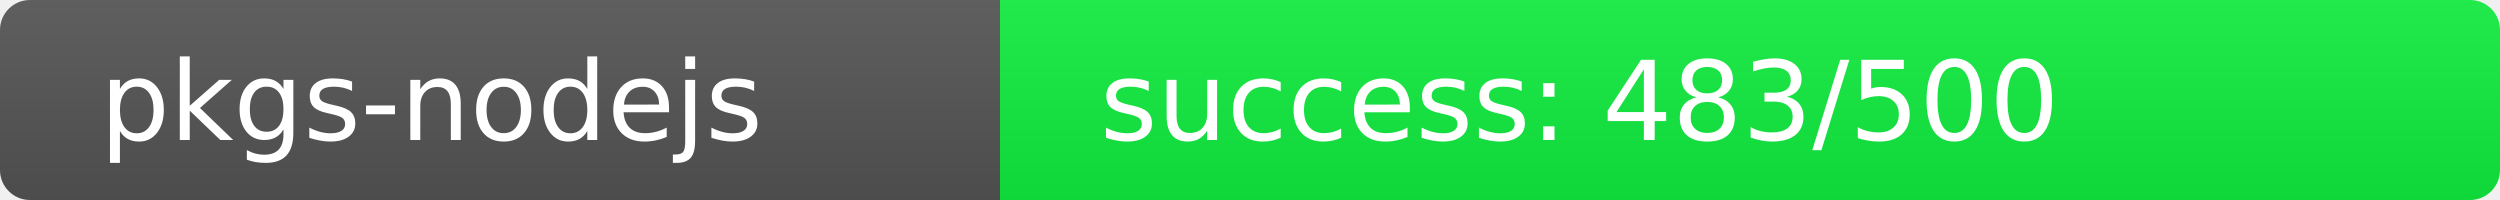
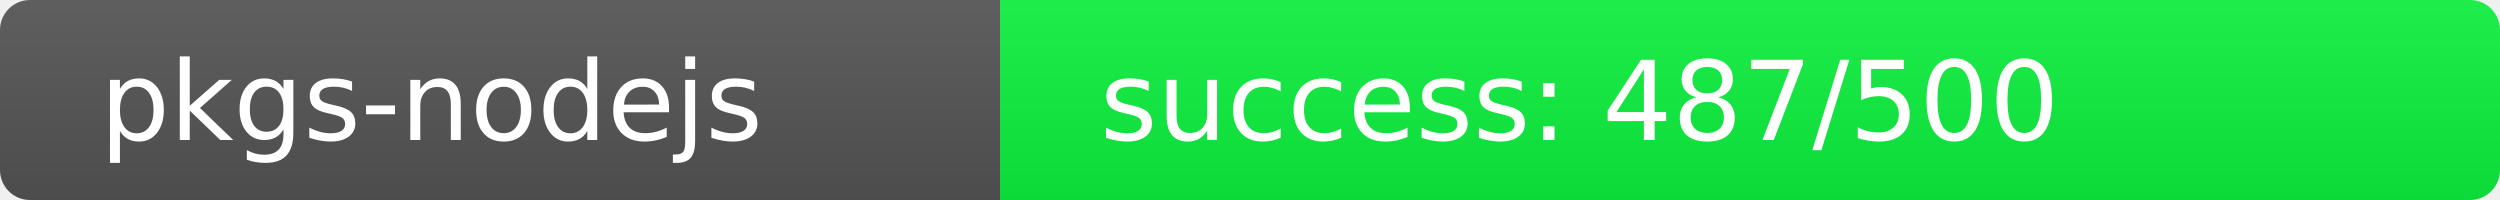
<svg xmlns="http://www.w3.org/2000/svg" width="250" height="20" role="img">
  <linearGradient id="s" x2="0" y2="100%">
    <stop offset="0" stop-color="#bbb" stop-opacity=".1" />
    <stop offset="1" stop-opacity=".1" />
  </linearGradient>
  <clipPath id="r">
    <rect width="250" height="20" rx="3" fill="#fff" />
  </clipPath>
  <g clip-path="url(#r)">
    <rect width="100" height="20" fill="#555" />
-     <rect x="100" width="150" height="20" fill="rgb(17,239,64)" />
+     <rect x="100" width="150" height="20" fill="rgb(13,243,64)" />
    <rect width="250" height="20" fill="url(#s)" />
  </g>
  <g fill="#fff" text-anchor="start" font-family="Verdana,Geneva,DejaVu Sans,sans-serif" text-rendering="geometricPrecision" font-size="110">
    <text x="100" y="140" transform="scale(.1)" fill="#fff">pkgs-nodejs</text>
-     <text x="1100" y="140" transform="scale(.1)" fill="#fff">success: 483/500</text>
+     <text x="1100" y="140" transform="scale(.1)" fill="#fff">success: 487/500</text>
  </g>
</svg>
